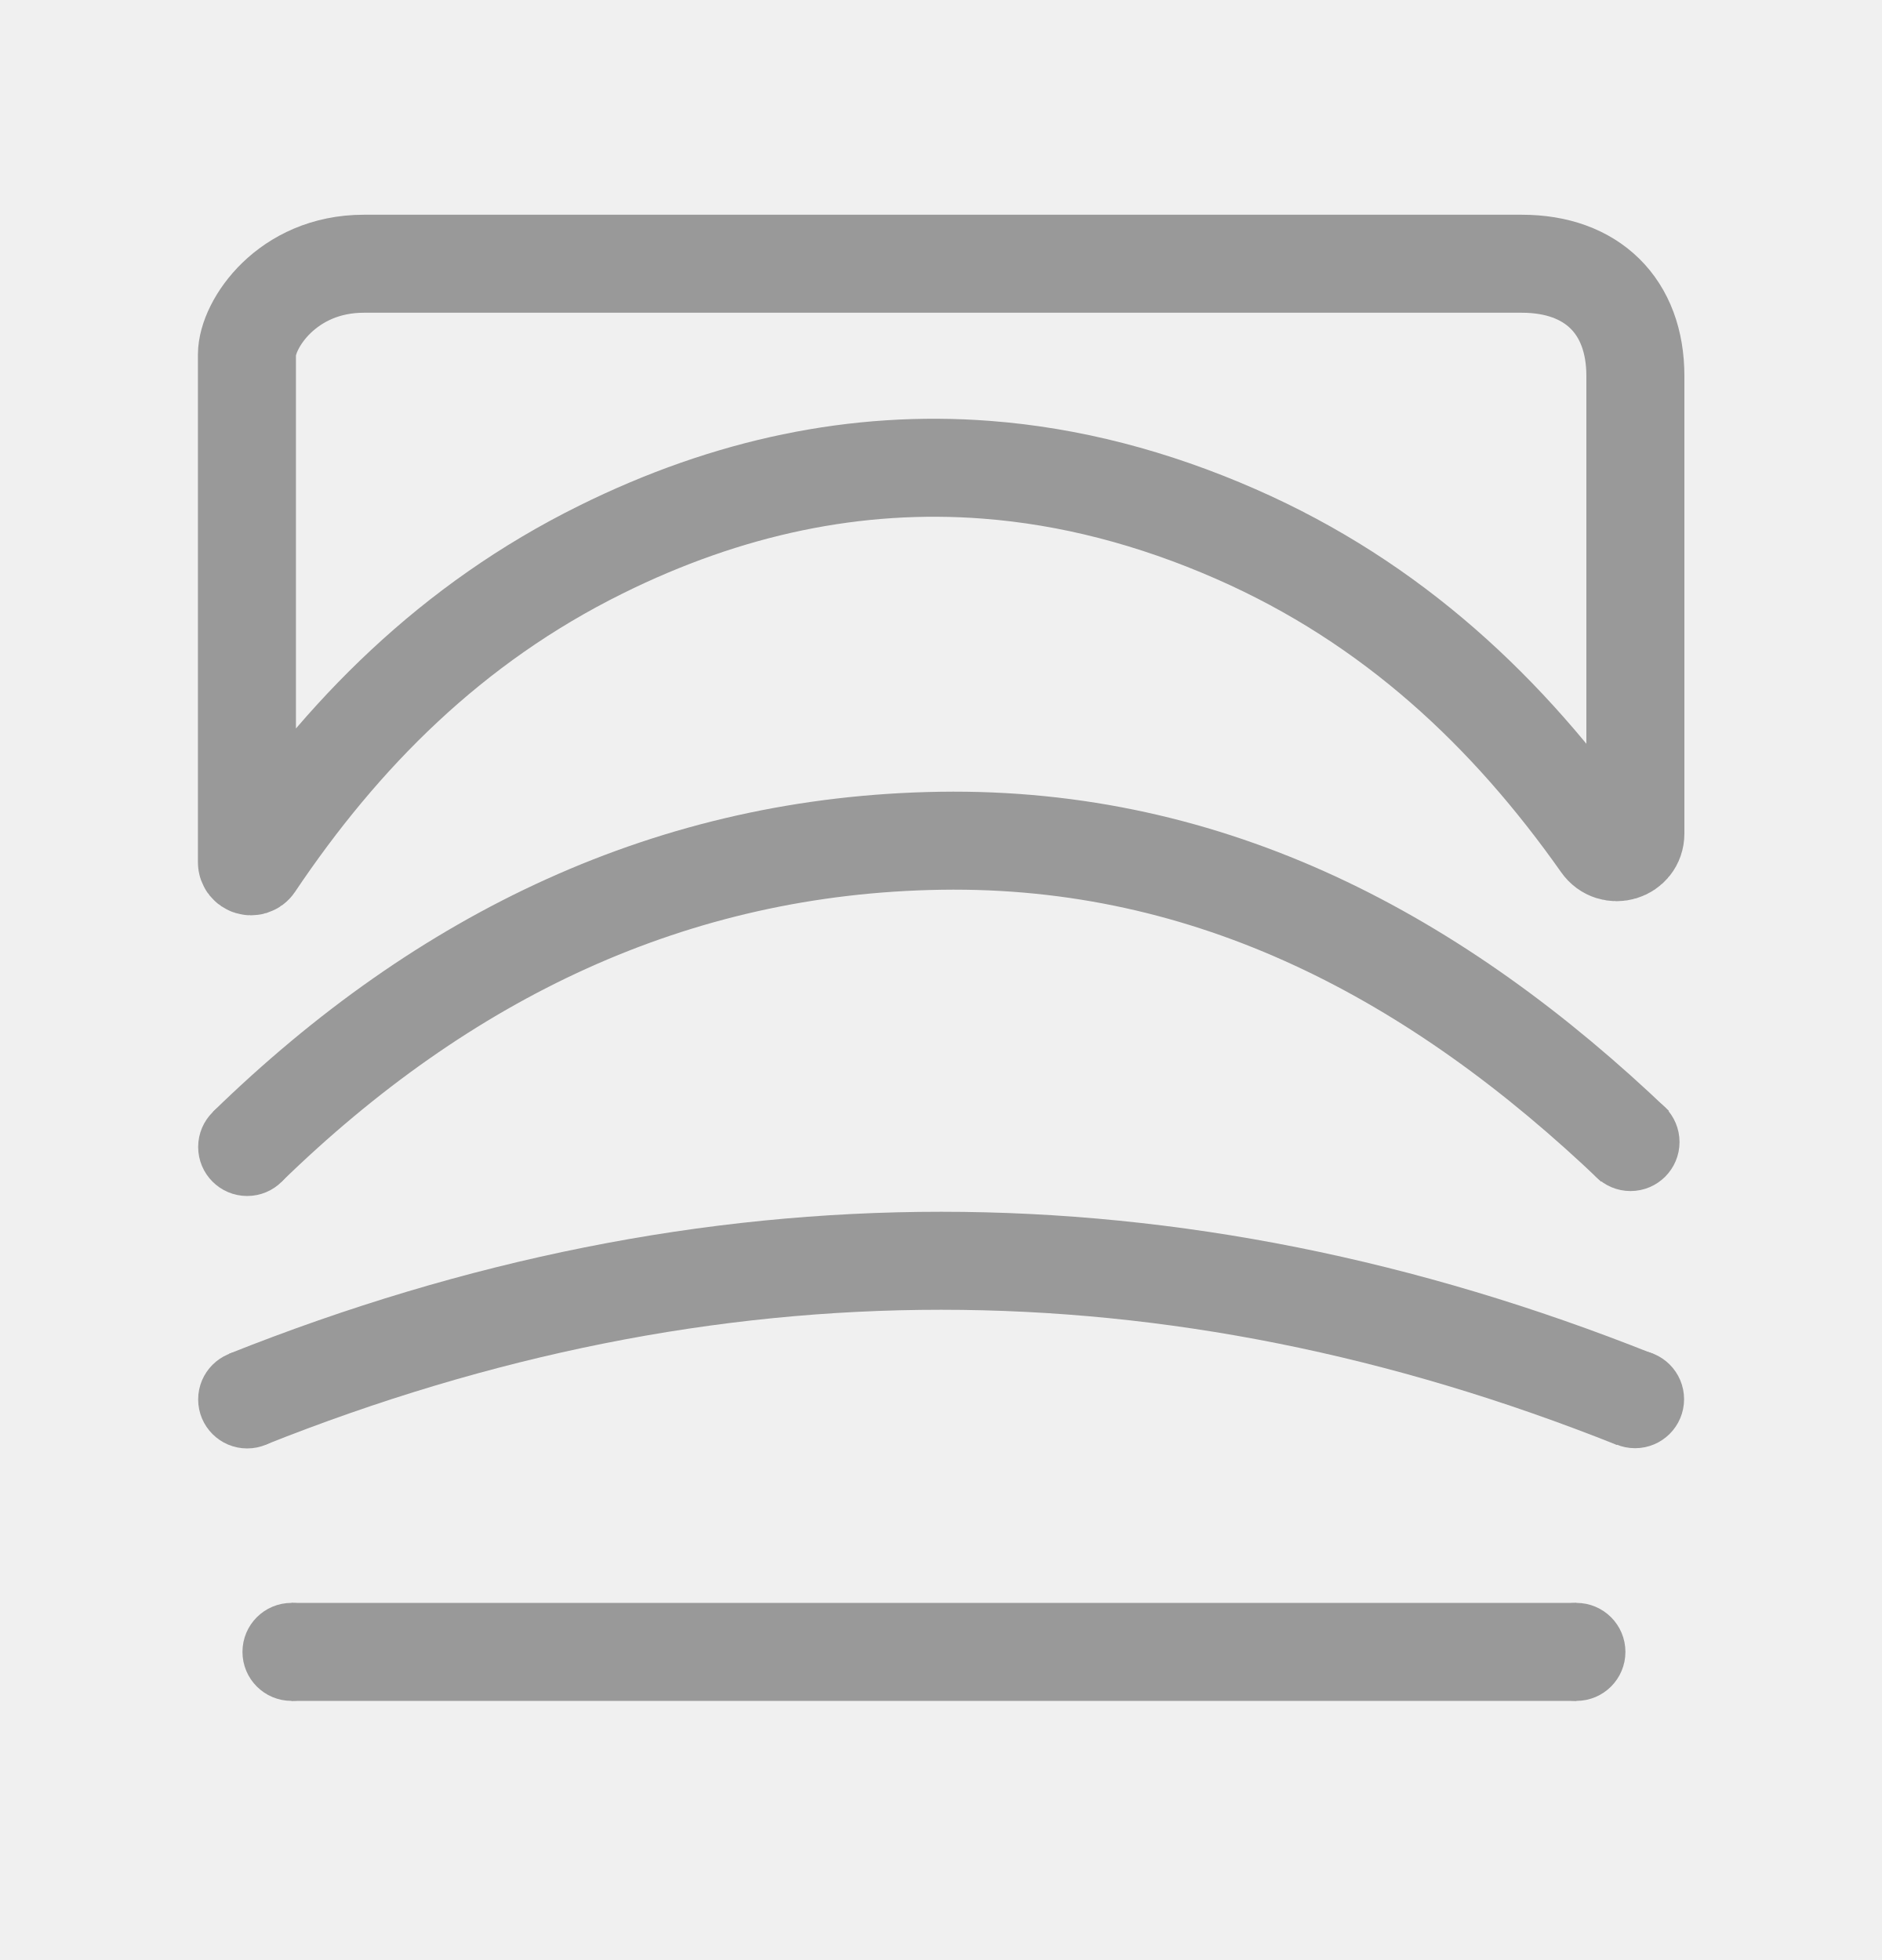
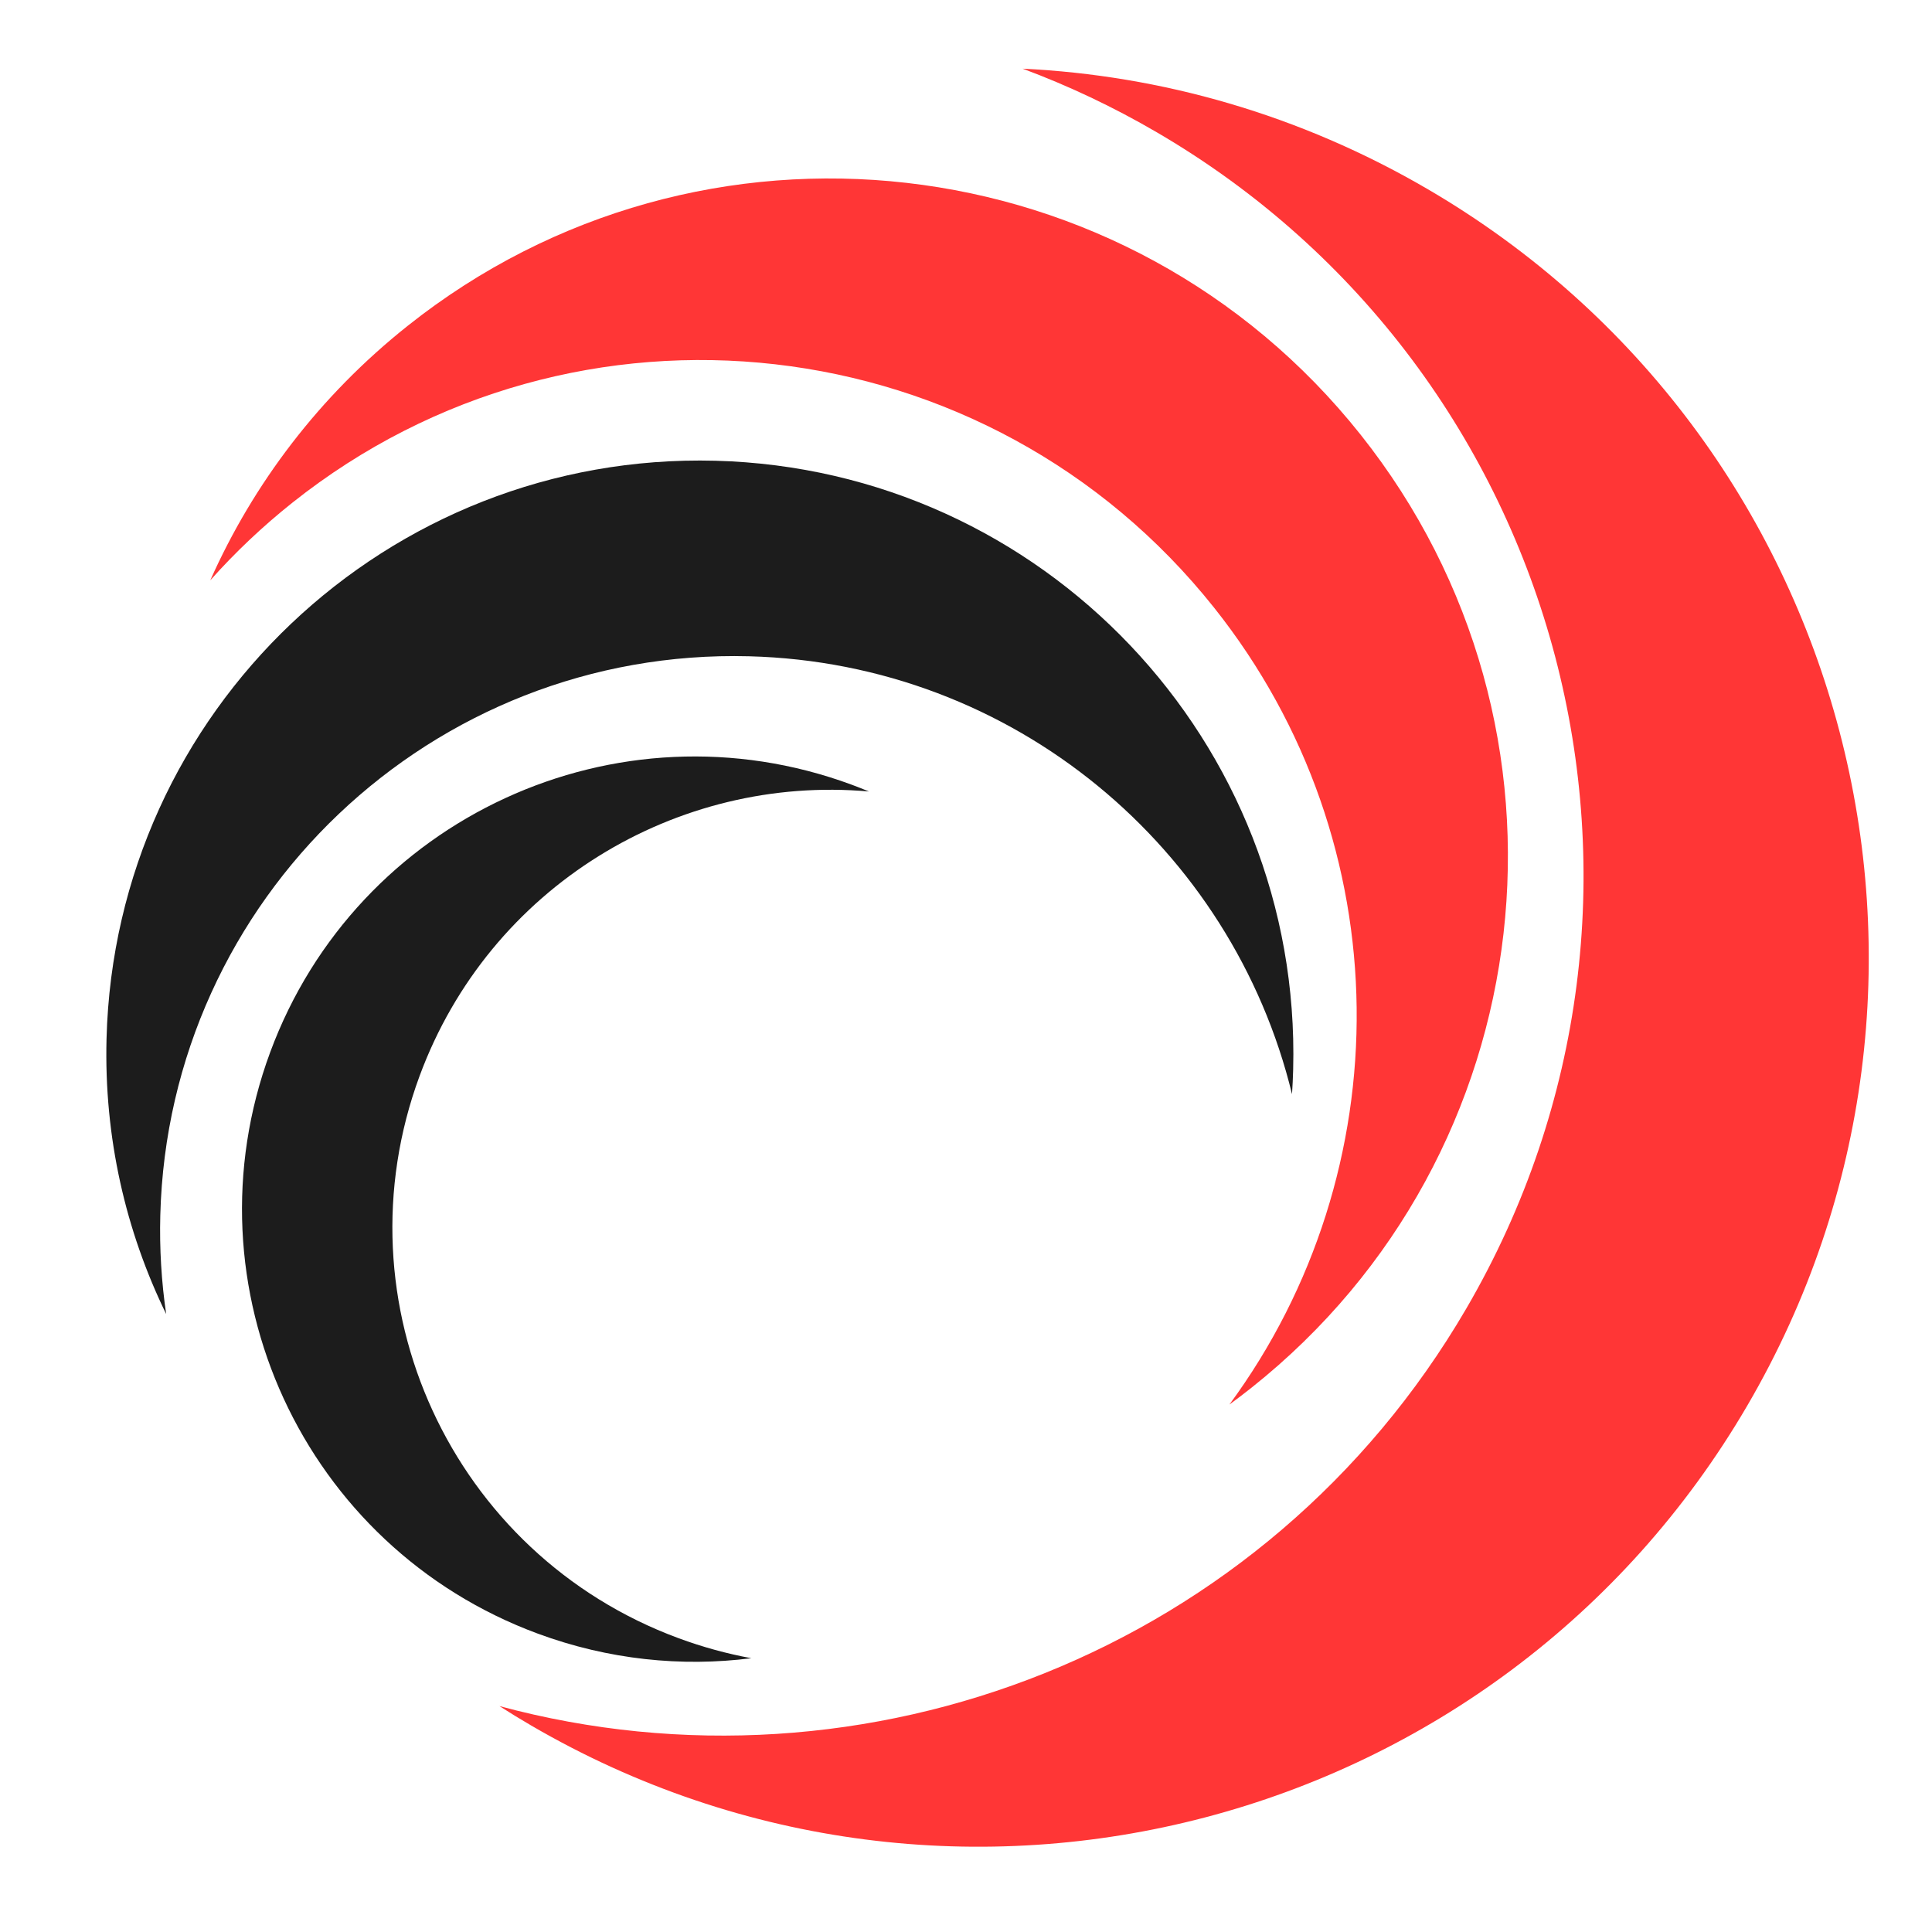
- <svg xmlns="http://www.w3.org/2000/svg" width="24" height="25" viewBox="0 0 24 25" fill="none">
-   <path d="M20.855 4.795C20.855 6.736 20.855 8.673 20.855 10.632C20.855 10.867 20.554 10.958 20.419 10.765V10.765C19.238 9.089 17.76 7.689 15.761 6.812C14.699 6.346 13.638 6.073 12.581 5.992C10.926 5.865 9.283 6.207 7.663 7.01C5.759 7.952 4.358 9.366 3.243 11.028V11.028C3.215 11.069 3.149 11.049 3.149 10.998C3.149 8.825 3.149 6.678 3.149 4.524C3.149 4.138 3.66 3.364 4.639 3.364C9.557 3.364 14.472 3.364 19.408 3.364C20.302 3.364 20.855 3.905 20.855 4.795Z" stroke="#999999" stroke-width="1.25" />
-   <path d="M20.85 14.621C18.326 12.206 15.448 10.671 11.993 10.724C8.582 10.777 5.658 12.186 3.15 14.63" stroke="#999999" stroke-width="1.25" />
-   <path d="M20.851 17.85C14.941 15.492 9.064 15.492 3.152 17.848" stroke="#999999" stroke-width="1.25" />
-   <path d="M20.103 21.07C14.63 21.07 9.186 21.07 3.717 21.07" stroke="#999999" stroke-width="1.25" />
-   <circle cx="3.717" cy="21.07" r="0.5" fill="#999999" stroke="#999999" stroke-width="0.25" />
-   <circle cx="20.103" cy="21.07" r="0.5" fill="#999999" stroke="#999999" stroke-width="0.25" />
-   <circle cx="3.152" cy="17.85" r="0.5" fill="#999999" stroke="#999999" stroke-width="0.25" />
-   <circle cx="20.851" cy="17.847" r="0.5" fill="#999999" stroke="#999999" stroke-width="0.25" />
-   <circle cx="20.793" cy="14.567" r="0.5" fill="#999999" stroke="#999999" stroke-width="0.25" />
-   <circle cx="3.152" cy="14.63" r="0.5" fill="#999999" stroke="#999999" stroke-width="0.25" />
+ <svg xmlns="http://www.w3.org/2000/svg" width="1024" height="1024" viewBox="0 0 1024 1024" fill="none">
+   <rect width="1024" height="1024" fill="white" />
+   <path fill-rule="evenodd" clip-rule="evenodd" d="M281.36 914.446C506.202 1045.69 794.871 969.821 926.119 744.978C1057.37 520.136 981.494 231.467 756.652 100.219C688.893 60.666 615.338 39.923 542.041 36.4C566.268 45.429 590.056 56.65 613.147 70.129C830.618 197.074 904.003 476.278 777.058 693.748C670.974 875.482 458.561 956.594 264.702 904.263C270.16 907.754 275.713 911.15 281.36 914.446Z" fill="#FF3636" />
+   <path fill-rule="evenodd" clip-rule="evenodd" d="M685.401 566.876C689.932 393.201 552.814 248.736 379.138 244.205C205.463 239.674 60.998 376.792 56.467 550.467C55.102 602.796 66.596 652.473 88.075 696.469C85.574 679.404 84.496 661.893 84.961 644.064C89.344 476.083 229.072 343.46 397.053 347.843C537.441 351.506 653.133 449.702 684.794 579.918C685.084 575.595 685.287 571.247 685.401 566.876Z" fill="#1C1C1C" />
+   <path fill-rule="evenodd" clip-rule="evenodd" d="M663.484 735.381C818.862 611.831 844.664 385.715 721.113 230.337C597.563 74.959 371.447 49.157 216.069 172.707C169.256 209.931 134.205 256.464 111.457 307.568C124.558 292.855 139.094 279.058 155.04 266.378C305.324 146.879 524.026 171.834 643.526 322.118C743.397 447.718 742.371 621.106 651.611 744.434C655.612 741.511 659.57 738.494 663.484 735.381Z" fill="#FF3636" />
+   <path fill-rule="evenodd" clip-rule="evenodd" d="M451.28 415.859C327.012 369.967 189.07 433.504 143.179 557.772C97.287 682.04 160.824 819.982 285.092 865.873C322.525 879.697 361.198 883.592 398.223 878.888C385.299 876.505 372.402 872.988 359.654 868.28C239.46 823.893 178.006 690.474 222.394 570.28C259.493 469.821 358.788 410.397 460.573 419.508C457.514 418.234 454.417 417.017 451.28 415.859Z" fill="#1C1C1C" />
</svg>
